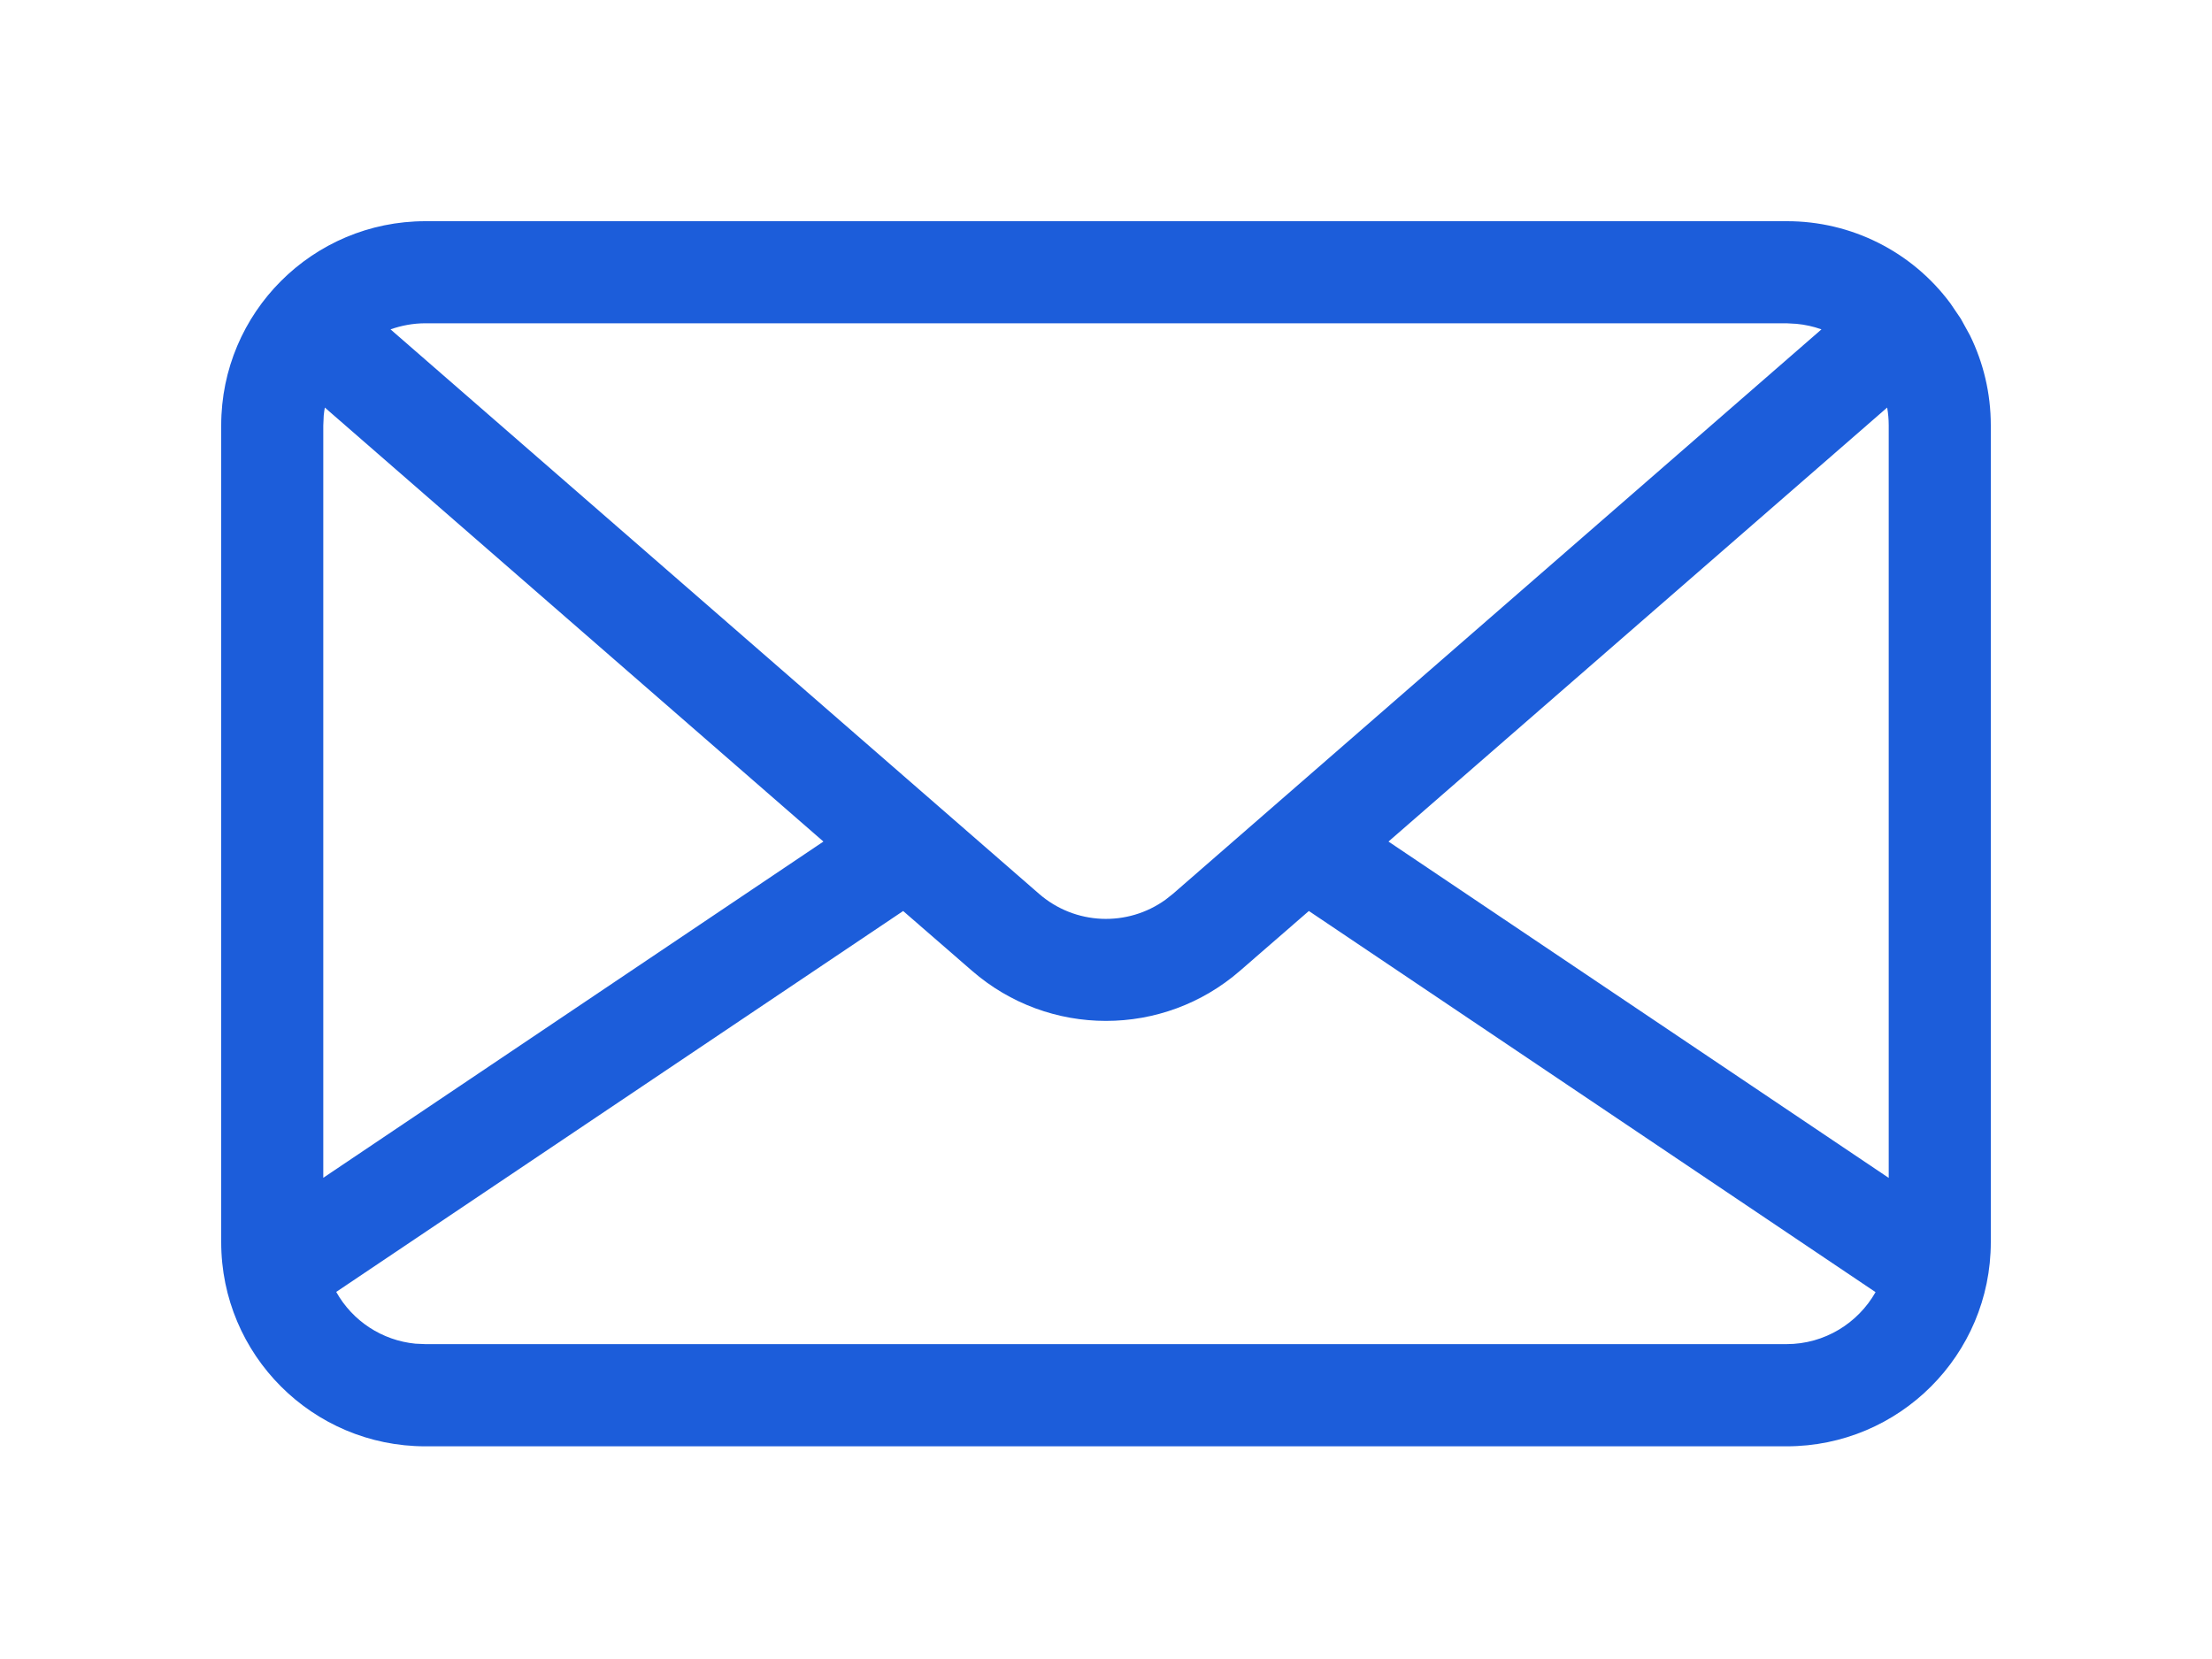
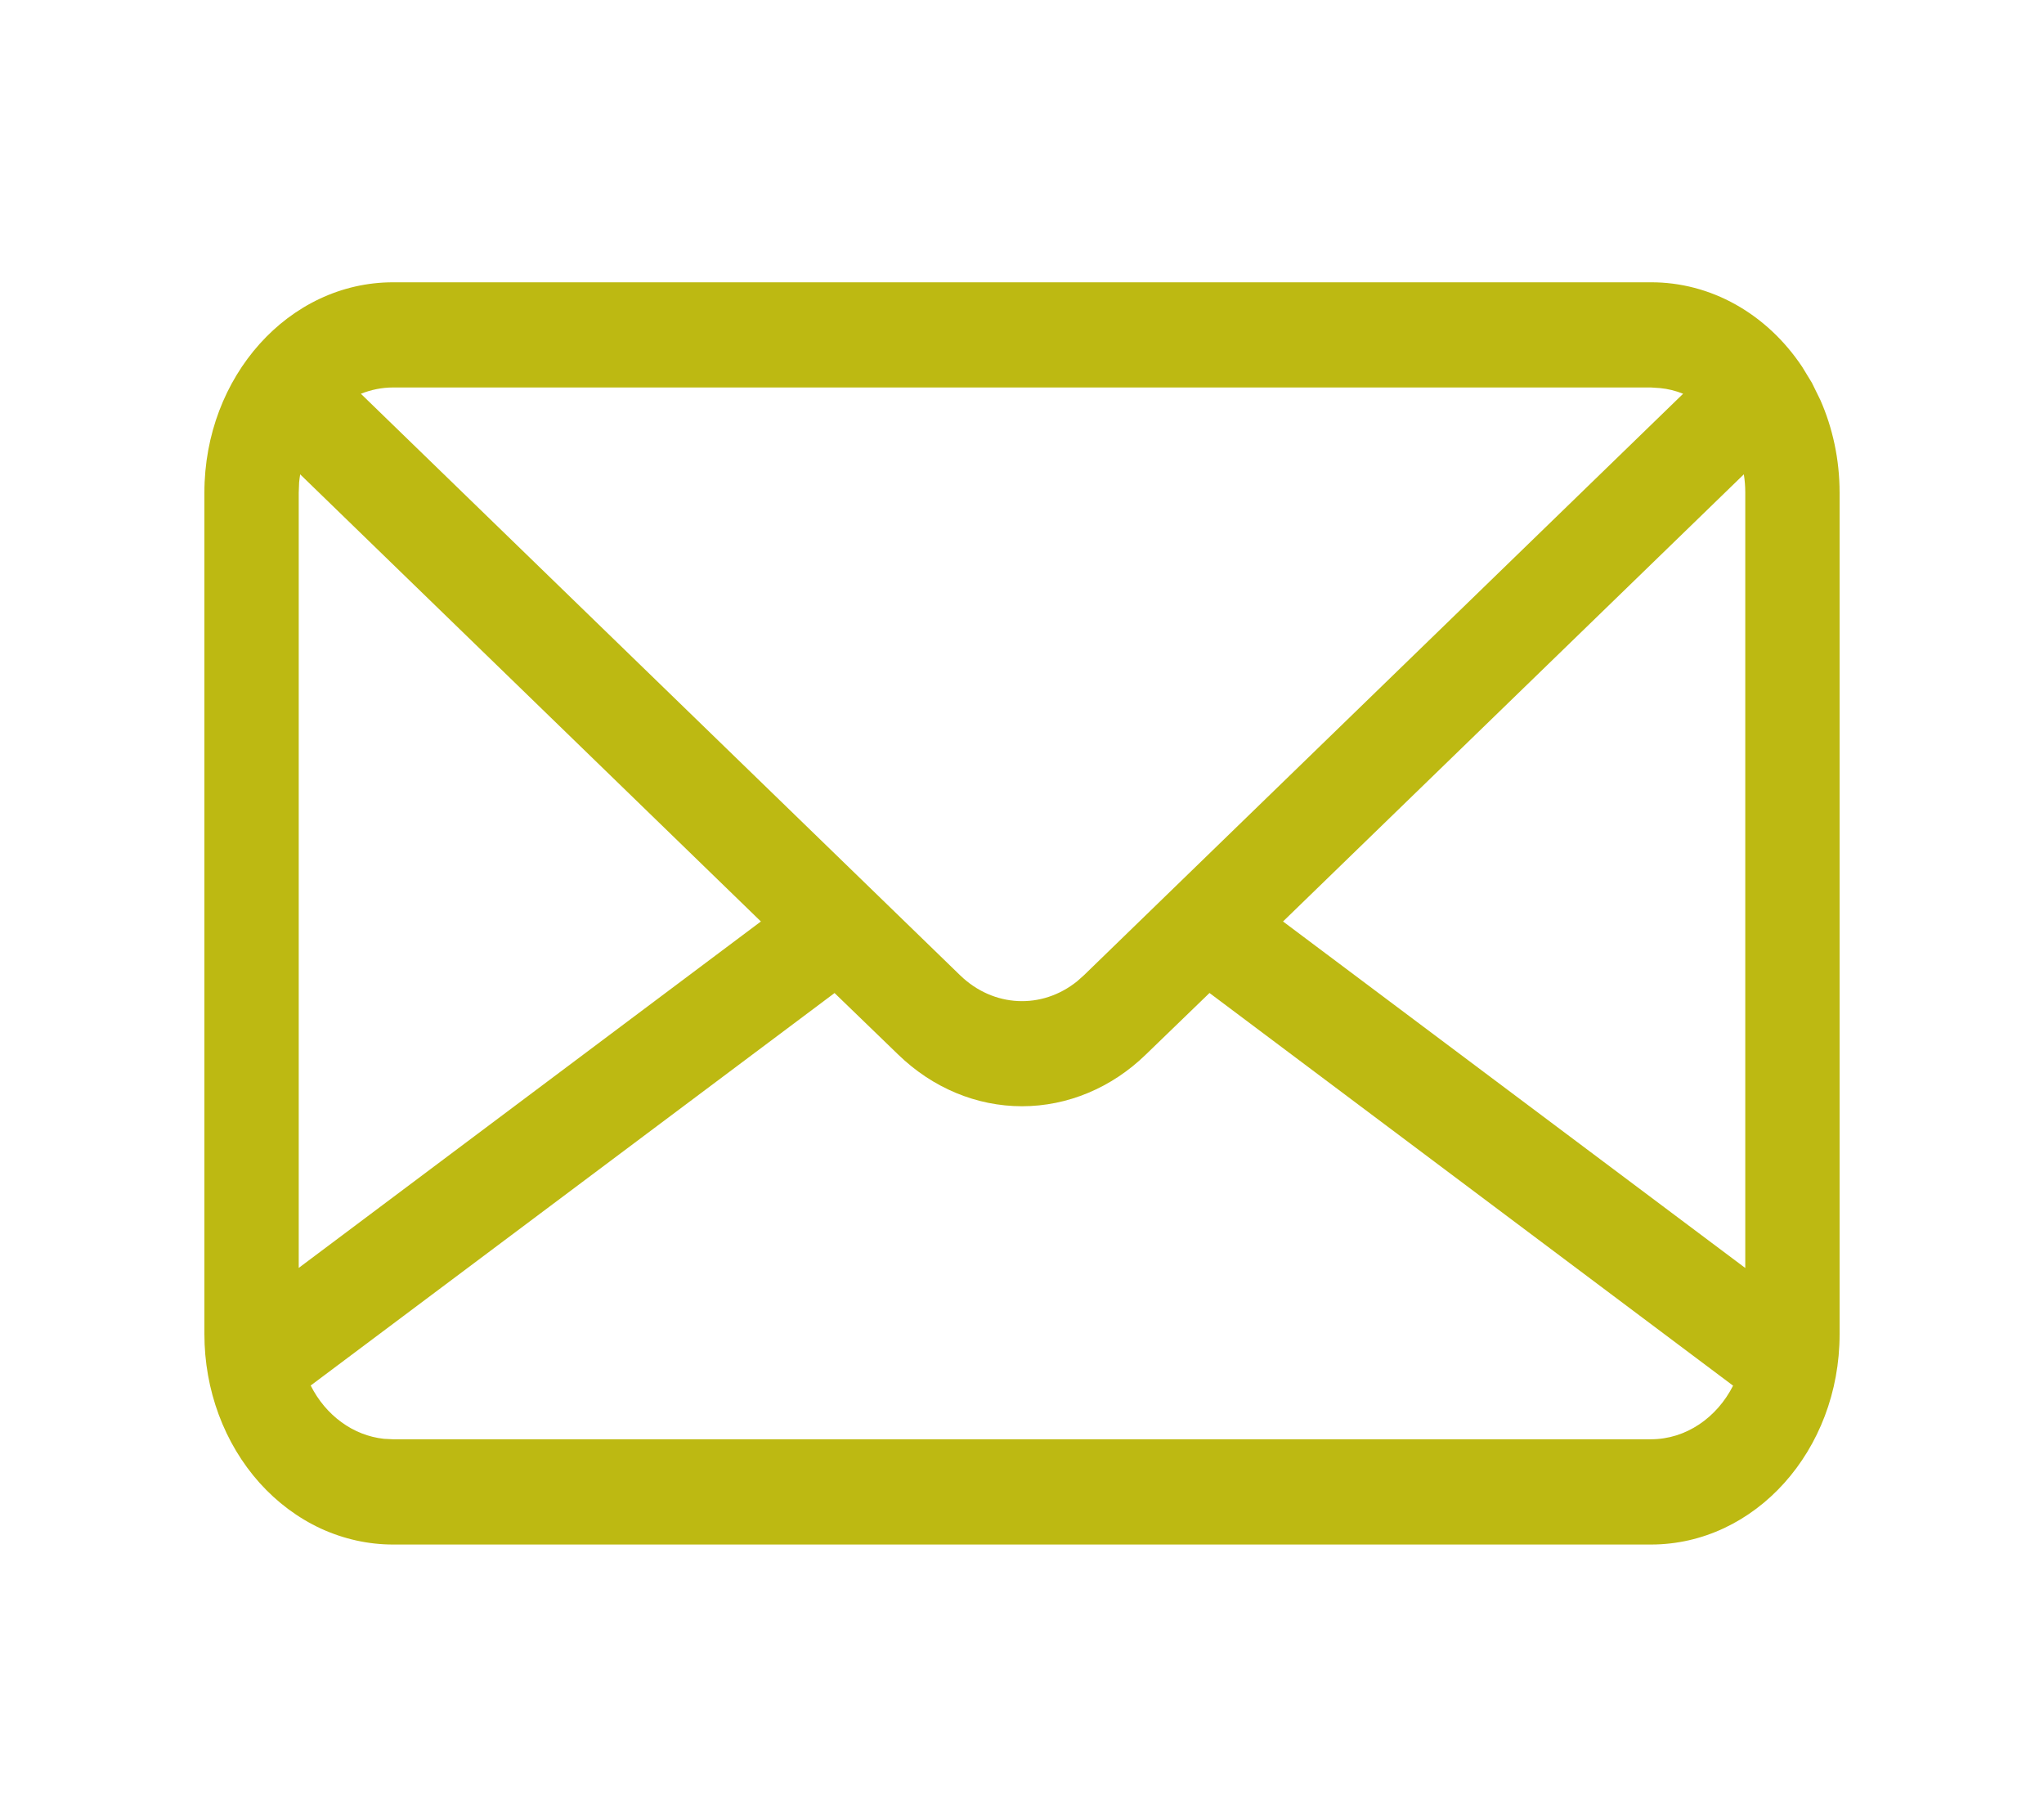
- <svg xmlns="http://www.w3.org/2000/svg" width="20" height="15" viewBox="-2 -2 20 15" id="message" y="944">
-   <path fill="#1C5DDA" d="M14.154 0a1.838 1.838 0 0 1 1.48.742l.095.14.083.151c.12.245.188.521.188.813v7.385c0 1.02-.827 1.846-1.846 1.846H1.846A1.846 1.846 0 0 1 0 9.23V1.846C0 .826.827 0 1.846 0h12.308zm-4.32 6.237l-.622.54a1.846 1.846 0 0 1-2.424 0l-.622-.54L1.04 9.681a.923.923 0 0 0 .716.468l.09.004h12.307c.345 0 .646-.19.805-.47L9.833 6.236zm5.229-4.552l-4.509 3.924 4.523 3.041V1.846a.929.929 0 0 0-.014-.161zm-14.126 0a.924.924 0 0 0-.01.072l-.004.09v6.802l4.522-3.04zM14.154.923H1.846c-.11 0-.216.02-.315.055l5.863 5.103c.326.284.8.302 1.145.053l.067-.053L14.469.978a.918.918 0 0 0-.226-.05l-.09-.005z">
-         </path>
+ <svg xmlns="http://www.w3.org/2000/svg" width="27" height="24" viewBox="0 0 27 24" fill="none">
+   <path d="M21.808 3.728C22.196 3.727 22.579 3.827 22.926 4.021C23.273 4.215 23.574 4.497 23.806 4.845L23.934 5.055L24.046 5.283C24.208 5.651 24.3 6.067 24.3 6.506V17.619C24.3 19.154 23.184 20.397 21.808 20.397H5.192C4.865 20.397 4.541 20.325 4.238 20.186C3.936 20.046 3.661 19.841 3.429 19.583C3.198 19.325 3.014 19.018 2.889 18.681C2.764 18.344 2.7 17.983 2.7 17.618V6.506C2.7 4.971 3.816 3.728 5.192 3.728H21.808ZM15.976 13.114L15.136 13.926C14.683 14.367 14.101 14.609 13.5 14.609C12.899 14.609 12.318 14.367 11.864 13.926L11.024 13.114L4.104 18.297C4.202 18.492 4.341 18.658 4.51 18.781C4.678 18.904 4.87 18.979 5.071 19.001L5.192 19.007H21.807C22.272 19.007 22.679 18.721 22.893 18.299L15.975 13.112L15.976 13.114ZM23.035 6.264L16.948 12.169L23.054 16.745V6.506C23.054 6.425 23.048 6.344 23.035 6.264ZM3.965 6.264C3.959 6.3 3.955 6.336 3.951 6.372L3.946 6.507V16.744L10.051 12.169L3.965 6.264ZM21.808 5.117H5.192C5.044 5.117 4.901 5.147 4.767 5.2L12.682 12.879C13.122 13.306 13.762 13.334 14.228 12.959L14.318 12.879L22.233 5.2C22.135 5.16 22.032 5.135 21.928 5.125L21.807 5.117H21.808Z" fill="#BDB912" />
</svg>
